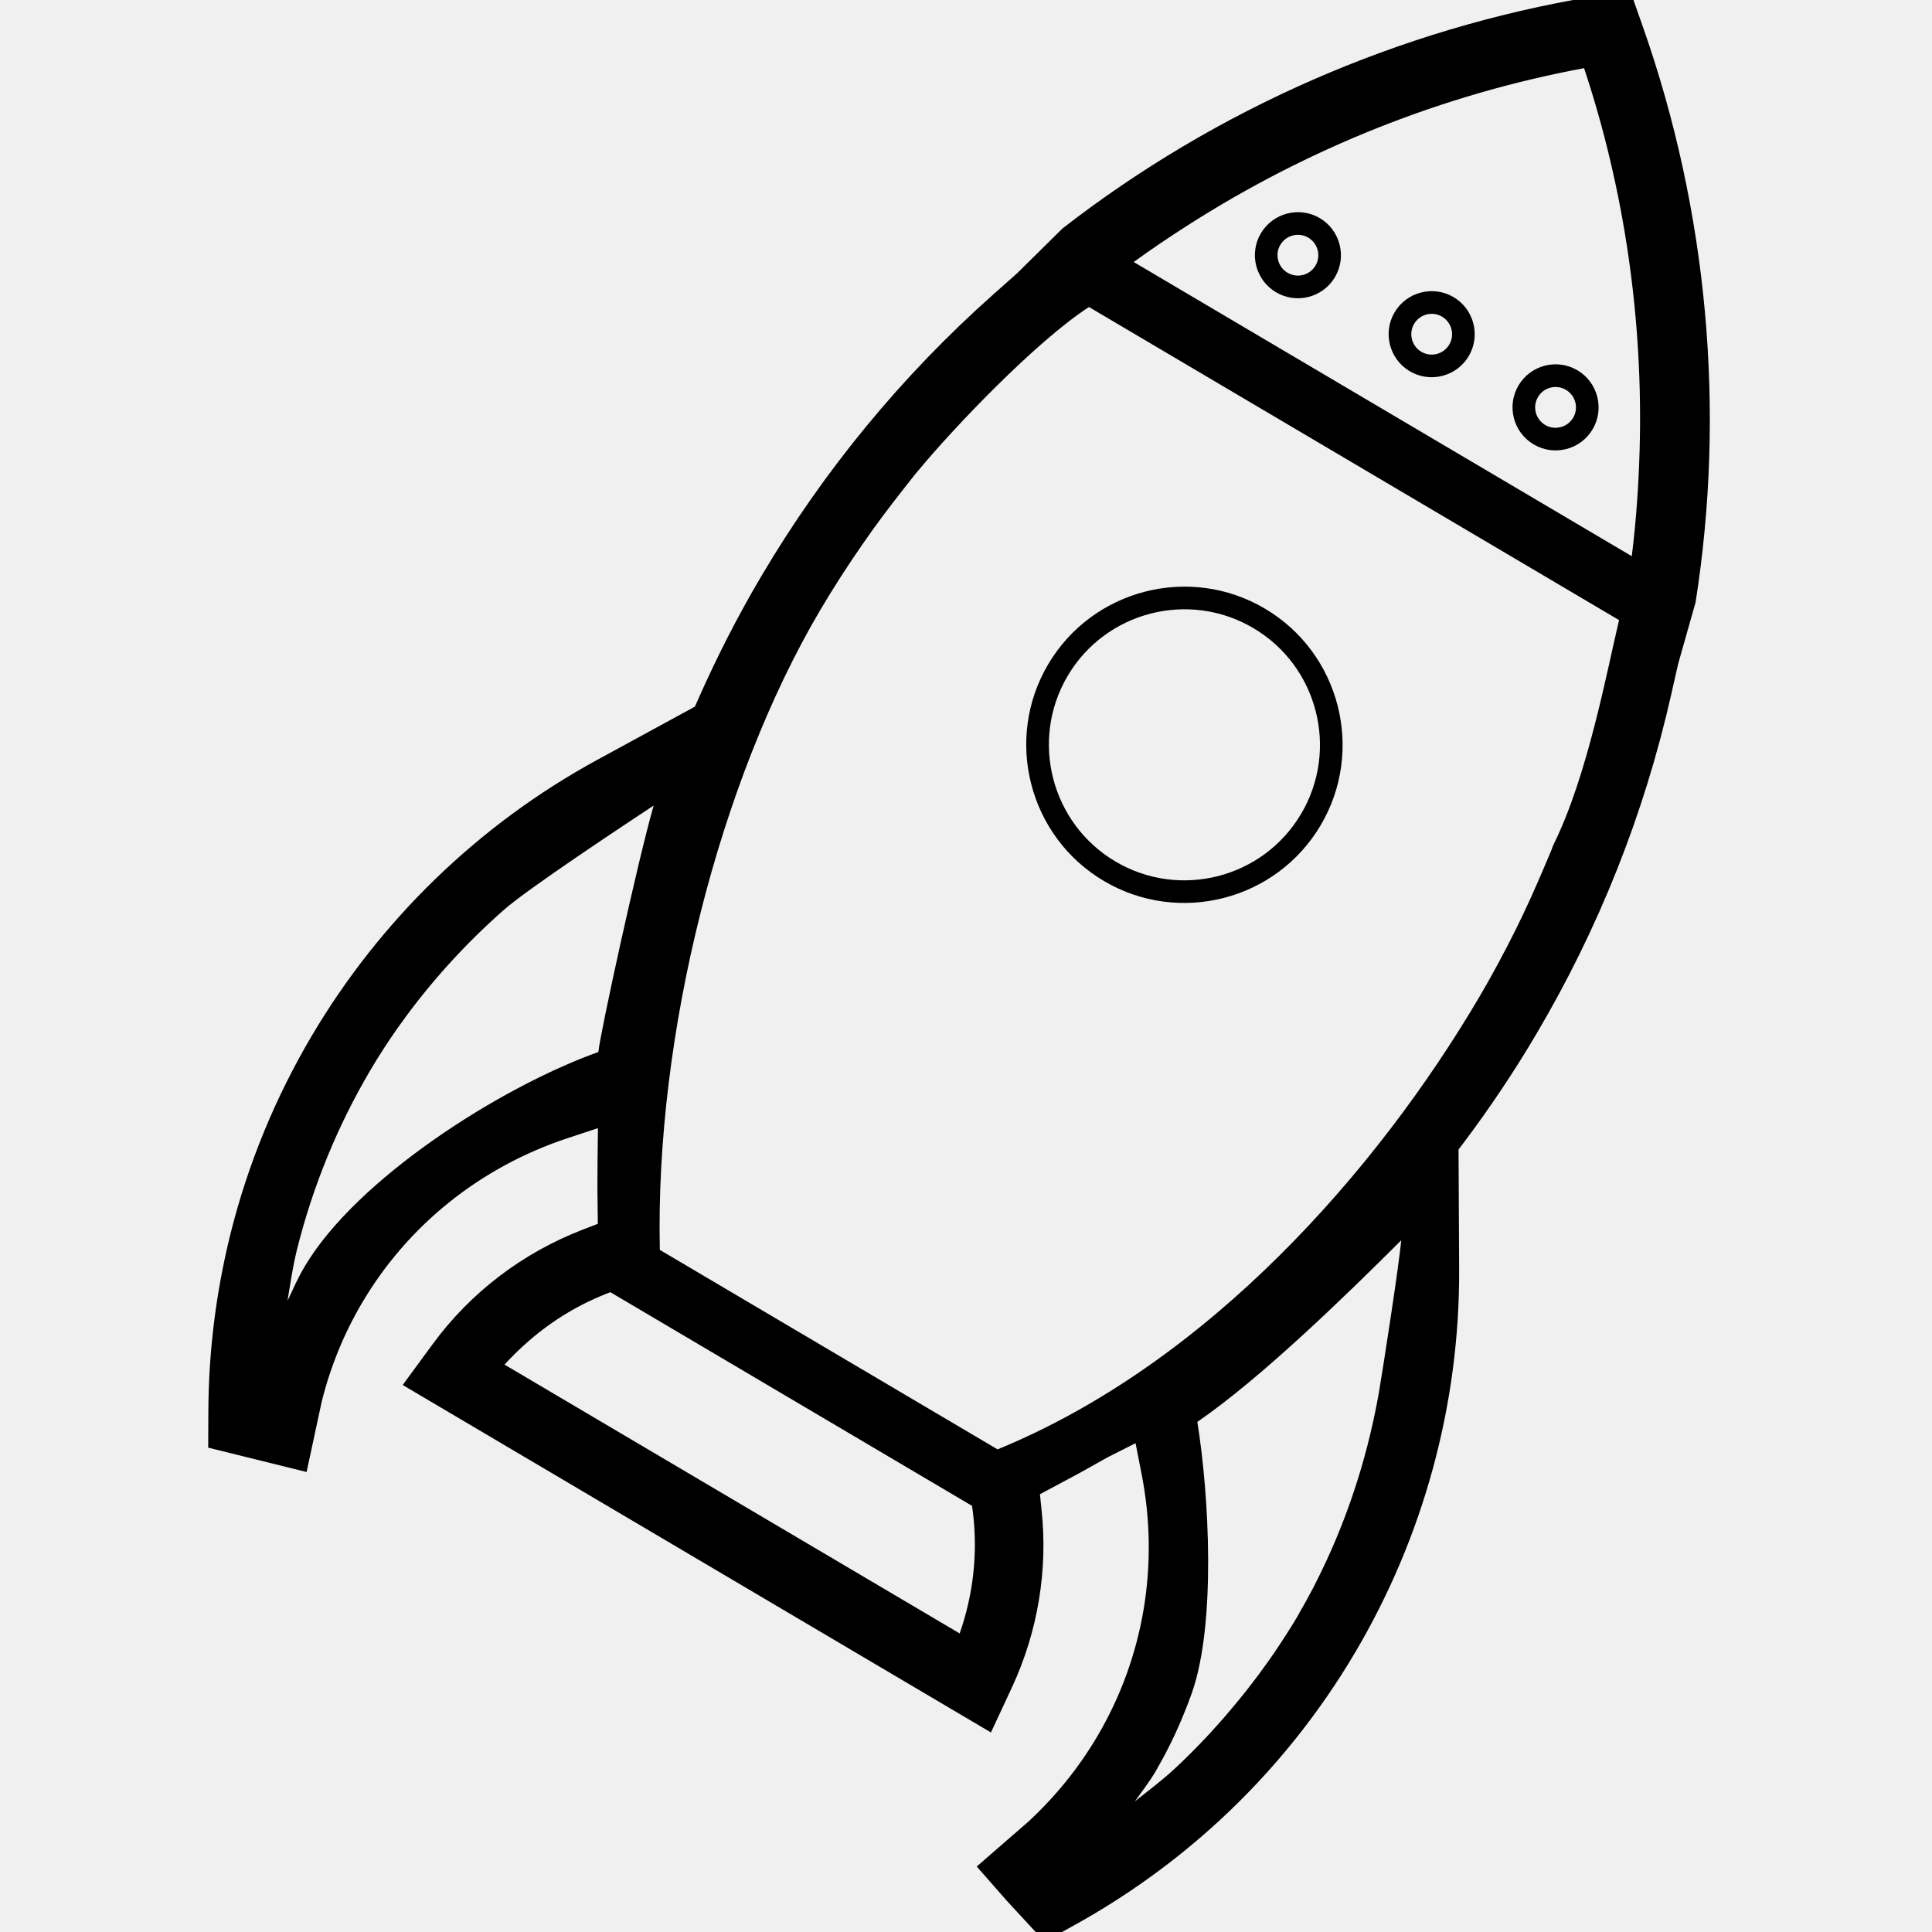
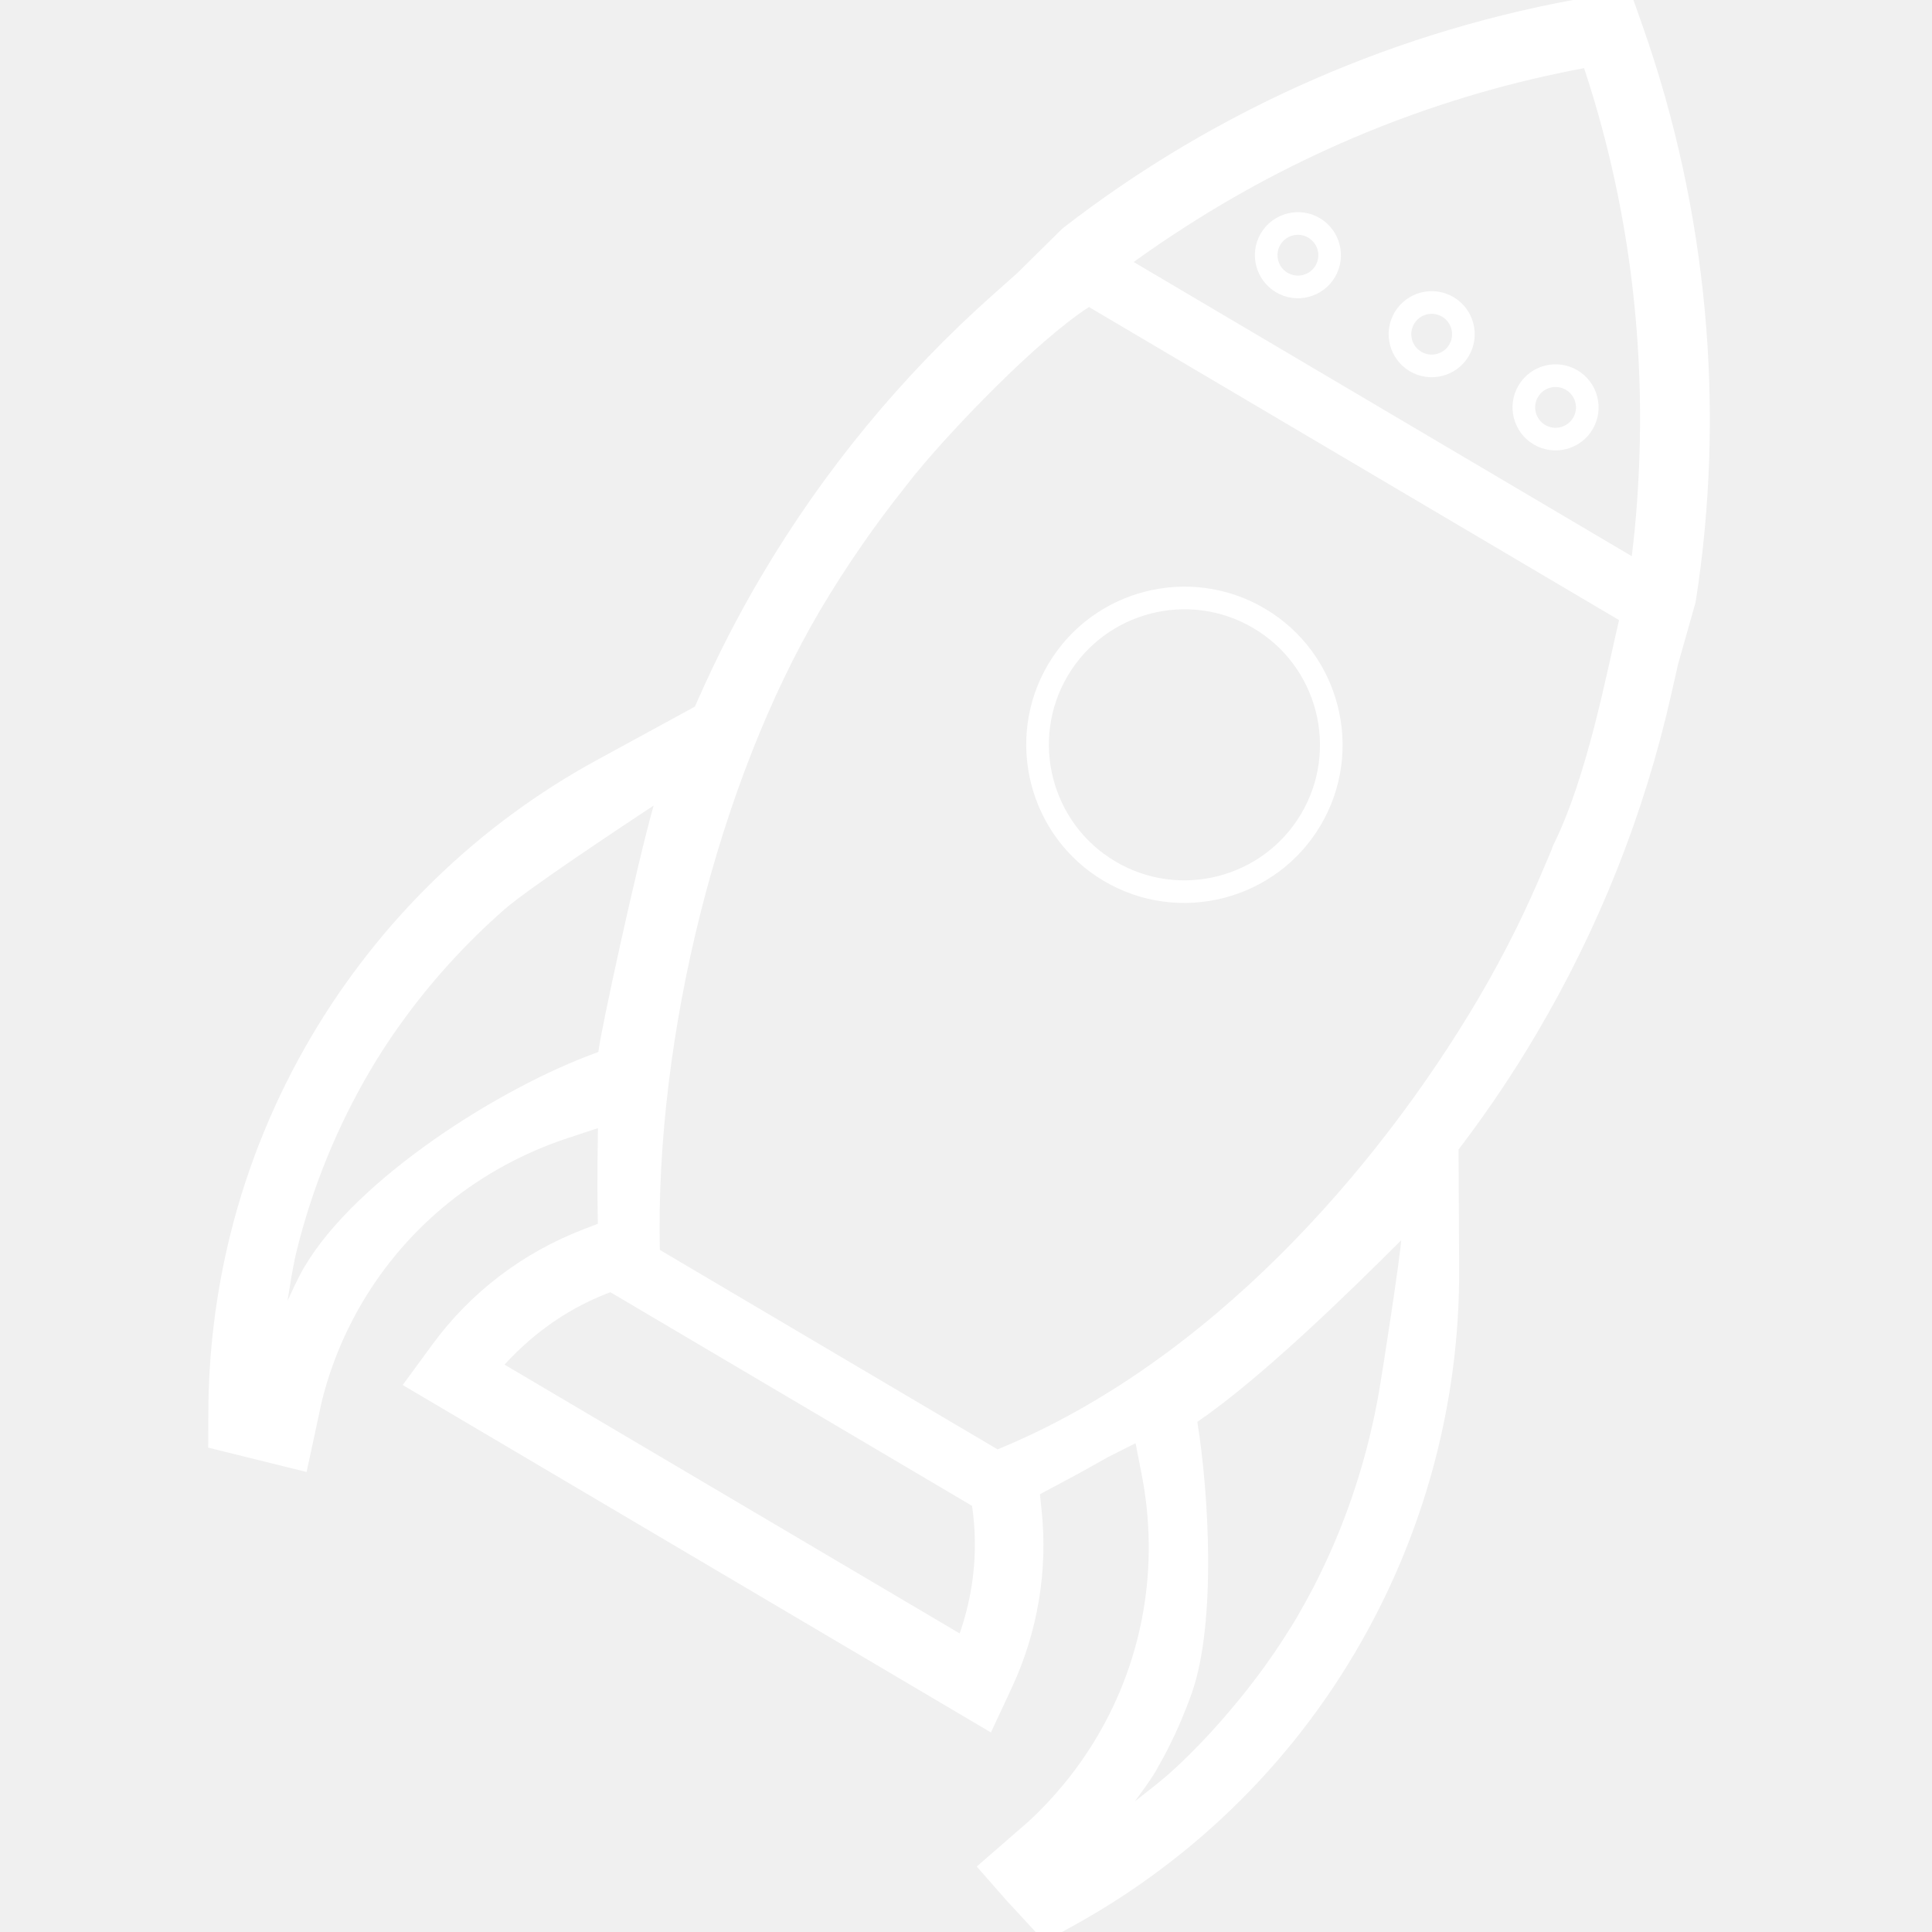
<svg xmlns="http://www.w3.org/2000/svg" version="1.1" id="Layer_1" x="0px" y="0px" width="200px" height="200px" viewBox="0 0 200 200" enable-background="new 0 0 200 200" xml:space="preserve">
-   <path id="Launch_1_" d="M151.05,131.349l-0.062-12.354l0.478-0.629c2.77-3.678,5.314-7.488,7.567-11.312  c6.475-10.952,11.177-22.781,13.971-35.165l0.712-3.144l1.809-6.39c3.141-19.922,1.247-40.548-5.472-59.634  c0,0-0.729-2.064-1.311-3.721c-1.728,0.289-3.884,0.645-3.884,0.645C144.894,2.98,125.92,11.278,109.989,23.65l-4.725,4.664  l-2.41,2.139c-9.49,8.431-17.586,18.259-24.054,29.213c-2.378,4.022-4.582,8.312-6.54,12.756l-0.322,0.727L61.83,78.658  c-12.348,6.723-22.531,16.678-29.562,28.579c-3.759,6.365-6.621,13.285-8.429,20.572c-1.485,5.997-2.251,12.172-2.271,18.369  c0,0-0.008,2.042-0.015,3.682c2.224,0.55,7.394,1.83,10.185,2.521c0.578-2.69,1.562-7.263,1.562-7.263  c0.908-3.669,2.334-7.121,4.199-10.279c4.683-7.931,12.154-14.012,21.279-17.024l3.121-1.031l-0.04,3.29l-0.016,2.965l0.044,3.651  l-1.521,0.584c-6.285,2.422-11.688,6.545-15.62,11.929c0,0-1.698,2.317-3.059,4.172l60.895,35.968  c0.969-2.084,2.182-4.684,2.182-4.684c2.669-5.75,3.732-12.114,3.052-18.411l-0.162-1.567l4.064-2.174l2.963-1.659l2.872-1.45  l0.621,3.172c1.872,9.532,0.176,19.119-4.587,27.184c-1.901,3.217-4.288,6.191-7.129,8.819c0,0-3.344,2.908-5.346,4.647  c1.385,1.578,3.113,3.547,3.113,3.547s2.474,2.679,3.915,4.237c1.431-0.797,3.22-1.791,3.22-1.791  c5.396-2.994,10.439-6.644,14.986-10.854c5.508-5.098,10.187-10.942,13.944-17.309C147.323,159.142,151.123,145.418,151.05,131.349z   M31.537,131.112c-0.009,0.025-0.022,0.051-0.035,0.07c-0.008,0.017-0.024,0.034-0.036,0.052c-0.004,0.004-0.004,0.004-0.004,0.004  c-0.64,1.089-1.156,2.272-1.699,3.425c0.289-1.764,0.543-3.541,0.973-5.279c1.64-6.586,4.211-12.834,7.599-18.59  c0.889-1.511,1.852-2.984,2.858-4.417c0.071-0.097,0.139-0.191,0.21-0.29c3.109-4.363,6.73-8.349,10.769-11.907  c2.533-2.226,12.662-8.918,15.495-10.791c-1.63,5.648-5.536,23.554-5.725,25.513C51.707,112.569,36.894,122.05,31.537,131.112z   M122.875,23.374c12.49-8.006,26.461-13.595,41.109-16.318c4.235,12.766,6.127,26.189,5.748,39.565  c-0.106,3.658-0.358,7.319-0.811,10.956c-5.521-3.262-46.023-27.189-51.559-30.453C119.162,25.816,121.005,24.569,122.875,23.374z   M99.344,169.092c-4.272-2.527-42.84-25.304-47.117-27.828c0.335-0.367,0.679-0.723,1.033-1.073  c0.083-0.081,0.166-0.166,0.245-0.245c0.42-0.402,0.844-0.793,1.288-1.178c2.463-2.132,5.279-3.828,8.392-5l37.44,22.117  c0.508,3.46,0.35,6.916-0.424,10.254C99.97,167.133,99.685,168.119,99.344,169.092z M103.267,150.038  c-2.249-1.328-32.713-19.322-34.962-20.65c-0.494-22.212,6.133-48.473,16.589-66.206c1.4-2.368,2.886-4.673,4.452-6.925  c1.351-1.953,2.773-3.846,4.242-5.702c0.4-0.503,0.792-1.017,1.198-1.524c0.099-0.121,0.21-0.242,0.314-0.365  c3.57-4.323,12.147-13.336,17.632-16.882l54.871,32.408c-1.288,5.456-3.286,16.21-6.802,23.28c-0.073,0.141-0.118,0.303-0.17,0.453  c-0.244,0.604-0.505,1.193-0.753,1.785c-0.92,2.182-1.893,4.341-2.947,6.469c-1.212,2.438-2.504,4.839-3.895,7.202  C142.548,121.123,125.171,141.059,103.267,150.038z M131.894,171.115c-0.232,0.338-0.466,0.677-0.708,1.01  c-0.651,0.922-1.322,1.819-2.019,2.703c-0.461,0.594-0.938,1.176-1.422,1.752c-0.638,0.763-1.28,1.521-1.955,2.252  c-0.296,0.342-0.607,0.675-0.913,1c-1.048,1.111-2.121,2.198-3.247,3.237c-1.312,1.222-2.744,2.295-4.146,3.407  c0.748-1.042,1.528-2.06,2.172-3.15c0.02-0.025,0.031-0.058,0.047-0.089c0.009-0.012,0.021-0.025,0.024-0.035  c0.053-0.091,0.103-0.197,0.157-0.294c0.501-0.864,0.965-1.738,1.398-2.638c0.251-0.501,0.478-1.01,0.709-1.525  c0.209-0.471,0.406-0.94,0.596-1.416c0.273-0.659,0.532-1.325,0.765-1.996c0.034-0.073,0.052-0.145,0.075-0.219  c2.442-7.078,1.756-20.228,0.522-27.921c6.601-4.527,15.444-13.15,21.102-18.796c-0.182,2.295-1.911,13.454-2.3,15.706  c-1.058,6.037-2.866,11.888-5.411,17.405c-0.17,0.373-0.345,0.735-0.522,1.099c-0.29,0.6-0.582,1.193-0.886,1.783  c-0.468,0.886-0.943,1.76-1.448,2.624c-0.068,0.118-0.128,0.24-0.199,0.362C133.531,168.646,132.722,169.887,131.894,171.115z   M136.624,22.58c-2.11-1.247-4.849-0.543-6.102,1.575c-1.249,2.115-0.542,4.848,1.572,6.1c2.114,1.253,4.849,0.548,6.102-1.567  C139.445,26.568,138.738,23.828,136.624,22.58z M133.282,28.233c-0.998-0.589-1.335-1.887-0.743-2.889  c0.596-1.006,1.892-1.334,2.89-0.743c1.004,0.592,1.345,1.887,0.751,2.893C135.584,28.498,134.288,28.828,133.282,28.233z   M163.298,38.333c-2.12-1.25-4.853-0.547-6.104,1.571c-1.25,2.116-0.548,4.849,1.574,6.103c2.115,1.249,4.851,0.547,6.1-1.567  C166.119,42.323,165.413,39.586,163.298,38.333z M159.956,43.992c-1.002-0.597-1.337-1.891-0.743-2.893  c0.592-1.008,1.886-1.337,2.89-0.742c1.004,0.588,1.34,1.883,0.748,2.889C162.255,44.249,160.959,44.584,159.956,43.992z   M150.474,30.759c-2.114-1.251-4.854-0.545-6.105,1.571c-1.25,2.115-0.544,4.849,1.572,6.102c2.113,1.247,4.851,0.547,6.102-1.569  S152.589,32.009,150.474,30.759z M147.132,36.415c-1-0.593-1.335-1.891-0.743-2.891c0.596-1.006,1.89-1.337,2.888-0.744  c1.002,0.592,1.346,1.887,0.746,2.893C149.431,36.678,148.133,37.005,147.132,36.415z M130.94,63.001  c-7.778-4.593-17.842-2.003-22.435,5.769c-4.589,7.773-2,17.843,5.775,22.432c7.776,4.593,17.843,2,22.434-5.771  C141.307,77.661,138.715,67.595,130.94,63.001z M115.476,89.185c-6.662-3.937-8.883-12.558-4.95-19.22  c3.938-6.665,12.562-8.88,19.222-4.943c6.666,3.934,8.883,12.555,4.947,19.221C130.762,90.904,122.141,93.122,115.476,89.185z" />
+   <path id="Launch_1_" fill="#FFFFFF" d="M151.05,131.35l-0.062-12.354l0.478-0.629c2.771-3.679,5.313-7.488,7.567-11.312  c6.475-10.953,11.177-22.782,13.971-35.166l0.712-3.144l1.81-6.39c3.141-19.922,1.246-40.548-5.473-59.634  c0,0-0.729-2.064-1.311-3.721c-1.729,0.289-3.885,0.645-3.885,0.645C144.895,2.98,125.92,11.278,109.988,23.65l-4.725,4.664  l-2.41,2.139c-9.49,8.431-17.585,18.259-24.054,29.213c-2.378,4.022-4.582,8.312-6.54,12.756l-0.322,0.727L61.83,78.658  c-12.348,6.723-22.531,16.678-29.562,28.578c-3.759,6.365-6.621,13.285-8.429,20.572c-1.485,5.998-2.251,12.172-2.271,18.369  c0,0-0.008,2.043-0.015,3.682c2.224,0.551,7.394,1.83,10.185,2.521c0.578-2.689,1.562-7.263,1.562-7.263  c0.908-3.669,2.334-7.121,4.199-10.279c4.683-7.931,12.154-14.012,21.279-17.024l3.121-1.03l-0.04,3.29l-0.016,2.965l0.044,3.65  l-1.521,0.584c-6.285,2.422-11.688,6.545-15.62,11.93c0,0-1.698,2.316-3.059,4.172l60.895,35.968  c0.969-2.084,2.182-4.684,2.182-4.684c2.67-5.75,3.732-12.114,3.053-18.411l-0.162-1.566l4.063-2.175l2.964-1.659l2.871-1.449  l0.621,3.172c1.872,9.531,0.176,19.119-4.587,27.184c-1.901,3.217-4.288,6.191-7.129,8.819c0,0-3.344,2.907-5.347,4.647  c1.386,1.577,3.113,3.547,3.113,3.547s2.475,2.678,3.916,4.236c1.43-0.797,3.219-1.791,3.219-1.791  c5.396-2.994,10.439-6.645,14.986-10.854c5.508-5.099,10.188-10.942,13.944-17.31C147.323,159.143,151.123,145.418,151.05,131.35z   M31.537,131.111c-0.009,0.025-0.022,0.052-0.035,0.07c-0.008,0.018-0.024,0.034-0.036,0.053c-0.004,0.004-0.004,0.004-0.004,0.004  c-0.64,1.089-1.156,2.271-1.699,3.425c0.289-1.765,0.543-3.541,0.973-5.279c1.64-6.586,4.211-12.834,7.599-18.59  c0.889-1.511,1.852-2.983,2.858-4.417c0.071-0.098,0.139-0.191,0.21-0.29c3.109-4.362,6.73-8.349,10.769-11.907  c2.533-2.226,12.662-8.918,15.495-10.791c-1.63,5.648-5.536,23.554-5.725,25.513C51.707,112.568,36.894,122.05,31.537,131.111z   M122.875,23.374c12.49-8.006,26.461-13.595,41.109-16.318c4.234,12.766,6.127,26.189,5.748,39.565  c-0.106,3.658-0.358,7.319-0.812,10.956c-5.521-3.262-46.022-27.189-51.56-30.453C119.162,25.816,121.005,24.569,122.875,23.374z   M99.344,169.092c-4.272-2.527-42.84-25.304-47.117-27.828c0.335-0.367,0.679-0.723,1.033-1.072  c0.083-0.082,0.166-0.166,0.245-0.246c0.42-0.401,0.844-0.793,1.288-1.178c2.463-2.131,5.279-3.828,8.392-5l37.44,22.117  c0.508,3.461,0.35,6.916-0.424,10.254C99.97,167.133,99.685,168.119,99.344,169.092z M103.268,150.038  c-2.25-1.328-32.713-19.322-34.962-20.649c-0.494-22.213,6.133-48.474,16.589-66.207c1.4-2.368,2.886-4.673,4.452-6.925  c1.351-1.953,2.773-3.846,4.242-5.702c0.4-0.503,0.792-1.017,1.198-1.524c0.099-0.121,0.21-0.242,0.314-0.365  c3.57-4.323,12.147-13.336,17.632-16.882l54.871,32.408c-1.289,5.456-3.287,16.21-6.803,23.28c-0.072,0.141-0.117,0.303-0.17,0.453  c-0.244,0.604-0.505,1.193-0.753,1.785c-0.92,2.182-1.894,4.341-2.946,6.469c-1.213,2.438-2.505,4.838-3.896,7.202  C142.548,121.123,125.171,141.059,103.268,150.038z M131.895,171.115c-0.232,0.338-0.467,0.677-0.709,1.01  c-0.65,0.922-1.322,1.818-2.019,2.703c-0.461,0.594-0.938,1.176-1.422,1.752c-0.638,0.763-1.28,1.521-1.955,2.252  c-0.296,0.342-0.606,0.675-0.913,1c-1.048,1.111-2.121,2.197-3.247,3.236c-1.312,1.223-2.743,2.295-4.146,3.408  c0.748-1.043,1.527-2.061,2.172-3.15c0.02-0.025,0.031-0.059,0.047-0.09c0.009-0.012,0.021-0.024,0.023-0.034  c0.053-0.091,0.104-0.197,0.157-0.294c0.501-0.864,0.966-1.738,1.398-2.639c0.251-0.5,0.478-1.01,0.709-1.524  c0.209-0.472,0.405-0.94,0.596-1.416c0.272-0.659,0.532-1.325,0.765-1.996c0.035-0.073,0.053-0.146,0.075-0.22  c2.442-7.077,1.757-20.227,0.522-27.92c6.601-4.527,15.443-13.15,21.102-18.797c-0.182,2.295-1.91,13.455-2.3,15.707  c-1.058,6.037-2.866,11.888-5.411,17.404c-0.17,0.373-0.345,0.735-0.521,1.1c-0.291,0.6-0.582,1.192-0.887,1.783  c-0.468,0.885-0.942,1.76-1.447,2.623c-0.068,0.118-0.129,0.24-0.199,0.362C133.531,168.646,132.723,169.887,131.895,171.115z   M136.624,22.58c-2.11-1.247-4.849-0.543-6.103,1.575c-1.248,2.115-0.541,4.848,1.572,6.1c2.114,1.253,4.85,0.548,6.102-1.567  C139.445,26.568,138.738,23.828,136.624,22.58z M133.282,28.233c-0.998-0.589-1.335-1.887-0.743-2.889  c0.596-1.006,1.893-1.334,2.891-0.743c1.004,0.592,1.344,1.887,0.75,2.893C135.584,28.498,134.288,28.828,133.282,28.233z   M163.298,38.333c-2.12-1.25-4.853-0.547-6.104,1.571c-1.25,2.116-0.547,4.849,1.574,6.103c2.115,1.249,4.852,0.547,6.101-1.567  C166.119,42.323,165.413,39.586,163.298,38.333z M159.956,43.992c-1.002-0.597-1.337-1.891-0.743-2.893  c0.592-1.008,1.887-1.337,2.891-0.742c1.004,0.588,1.34,1.883,0.748,2.889C162.255,44.249,160.959,44.584,159.956,43.992z   M150.475,30.759c-2.115-1.251-4.854-0.545-6.105,1.571c-1.25,2.115-0.544,4.849,1.572,6.102c2.113,1.247,4.851,0.547,6.102-1.569  C153.294,34.747,152.589,32.009,150.475,30.759z M147.132,36.415c-1-0.593-1.335-1.891-0.743-2.891  c0.596-1.006,1.891-1.337,2.889-0.744c1.002,0.592,1.346,1.887,0.746,2.893C149.432,36.678,148.133,37.005,147.132,36.415z   M130.939,63.001c-7.777-4.593-17.842-2.003-22.435,5.769c-4.589,7.773-2,17.843,5.774,22.432c7.777,4.593,17.844,2,22.435-5.771  C141.307,77.661,138.715,67.595,130.939,63.001z M115.477,89.185c-6.662-3.937-8.884-12.558-4.951-19.22  c3.938-6.665,12.562-8.88,19.223-4.943c6.666,3.934,8.883,12.555,4.947,19.221C130.762,90.904,122.141,93.122,115.477,89.185z" />
</svg>
